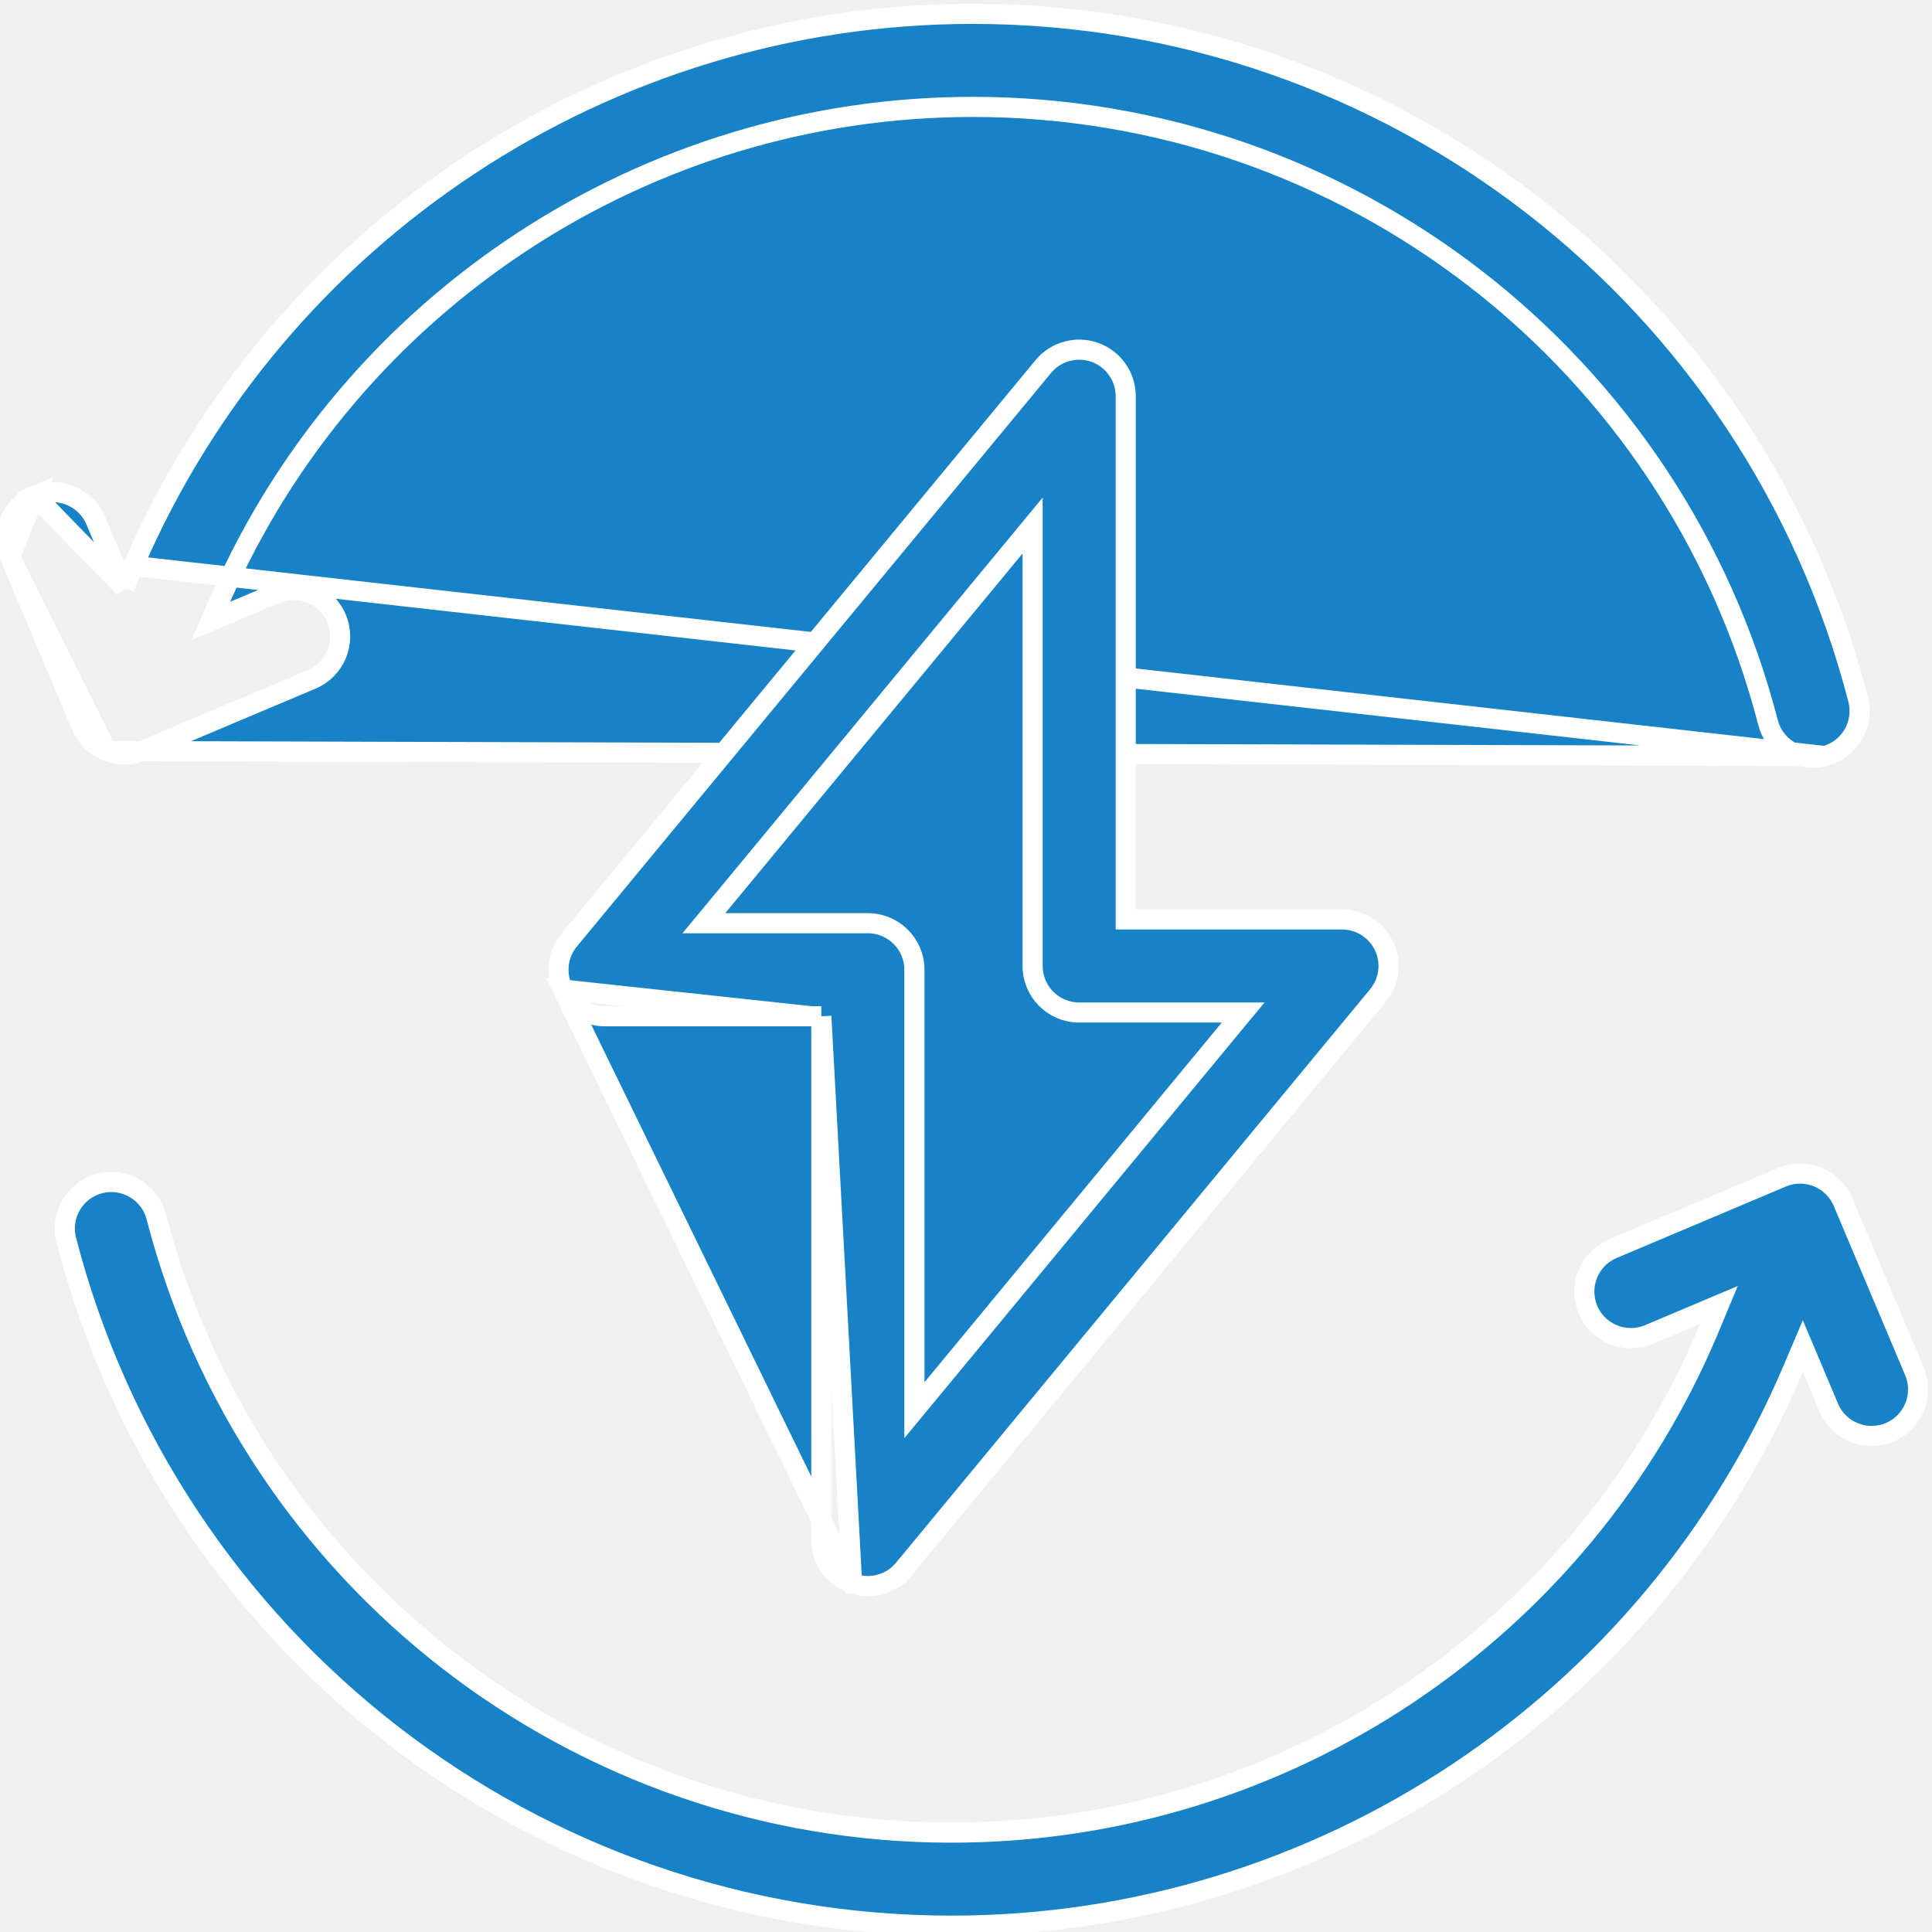
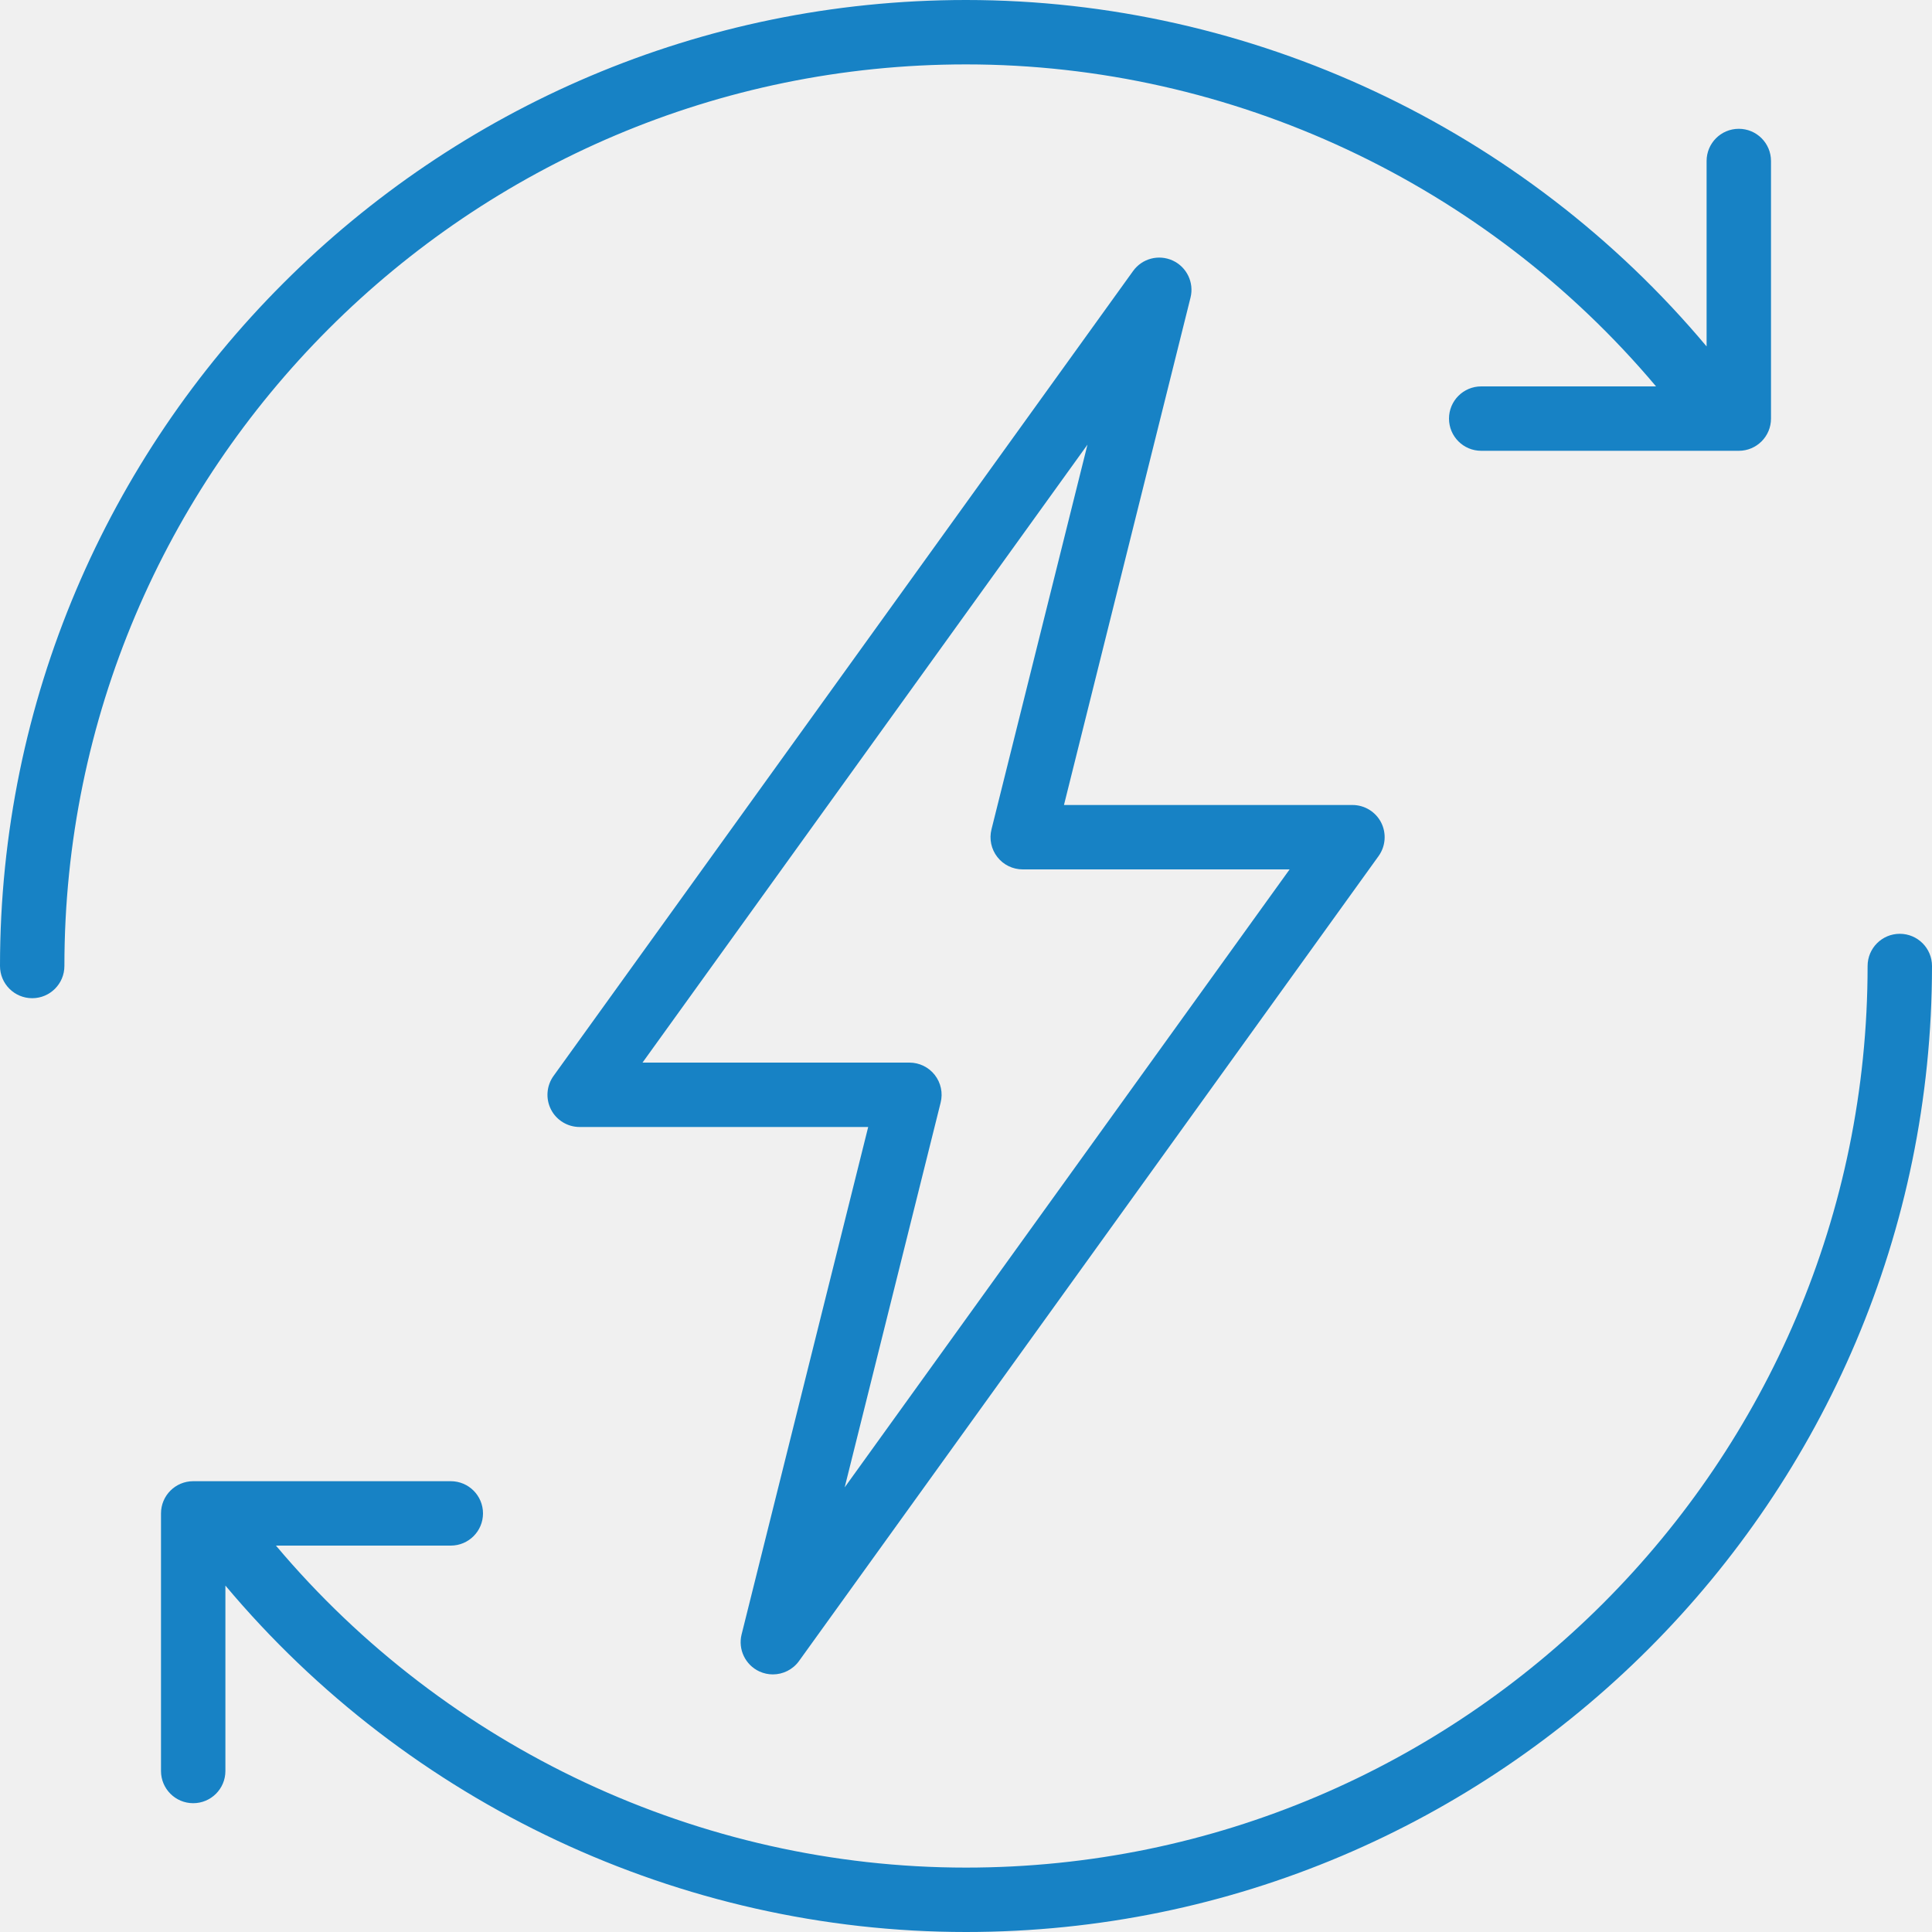
<svg xmlns="http://www.w3.org/2000/svg" width="48" height="48" viewBox="0 0 48 48" fill="none">
-   <g clip-path="url(#clip0_1342_1393)">
-     <path d="M2.652 18.659L2.653 18.66C2.792 18.716 2.94 18.745 3.088 18.745C3.241 18.745 3.394 18.714 3.537 18.654L3.537 18.653L7.744 16.878C7.744 16.878 7.744 16.878 7.744 16.878C8.332 16.63 8.607 15.952 8.359 15.364L8.359 15.363C8.111 14.775 7.433 14.5 6.844 14.748C6.844 14.748 6.844 14.748 6.844 14.748L5.816 15.182L5.237 15.426L5.489 14.851C8.721 7.494 16.034 2.656 24.171 2.656C33.474 2.656 41.597 8.947 43.927 17.953C44.062 18.474 44.531 18.821 45.045 18.821C45.141 18.821 45.238 18.809 45.336 18.784L2.652 18.659ZM2.652 18.659C2.368 18.544 2.142 18.32 2.023 18.038C2.023 18.038 2.023 18.038 2.023 18.038L0.248 13.832M2.652 18.659L0.248 13.832M3.081 14.597L2.853 14.057L2.378 12.933C2.13 12.345 1.452 12.069 0.863 12.317L3.081 14.597ZM3.081 14.597L3.313 14.059M3.081 14.597L3.313 14.059M3.313 14.059C6.88 5.791 15.061 0.344 24.171 0.344C34.528 0.344 43.572 7.347 46.165 17.375C46.325 17.993 45.954 18.624 45.336 18.784L3.313 14.059ZM0.248 13.832C-0.001 13.244 0.275 12.565 0.863 12.317L0.248 13.832Z" fill="#1782C5" stroke="white" stroke-width="0.5" />
-     <path d="M45.789 29.864L45.789 29.864L47.564 34.07C47.564 34.07 47.564 34.07 47.564 34.07C47.812 34.658 47.537 35.336 46.949 35.585L46.948 35.585C46.802 35.647 46.649 35.676 46.5 35.676C46.048 35.676 45.62 35.41 45.434 34.969L45.02 33.988L44.79 33.443L44.559 33.987C41.024 42.334 32.802 47.843 23.642 47.843C13.284 47.843 4.239 40.84 1.647 30.812L1.647 30.812C1.487 30.194 1.858 29.563 2.476 29.403C3.095 29.244 3.725 29.615 3.885 30.233L3.885 30.233C6.214 39.24 14.338 45.531 23.642 45.531C31.907 45.531 39.322 40.538 42.473 32.983L42.708 32.419L42.145 32.657L40.968 33.154L41.065 33.384L40.968 33.154C40.379 33.402 39.701 33.127 39.453 32.539L39.453 32.538C39.204 31.95 39.48 31.272 40.068 31.024L40.068 31.024L44.275 29.248L44.275 29.248C44.557 29.129 44.875 29.127 45.16 29.242C45.444 29.358 45.67 29.581 45.789 29.864Z" fill="#1782C5" stroke="white" stroke-width="0.5" />
-     <path d="M21.17 39.337L21.171 39.337C21.298 39.383 21.43 39.405 21.562 39.405C21.9 39.405 22.229 39.257 22.453 38.986L22.646 39.145L22.453 38.986L34.233 24.736C34.233 24.736 34.233 24.736 34.233 24.736C34.519 24.391 34.579 23.912 34.388 23.507C34.197 23.102 33.79 22.843 33.342 22.843H28.218H27.968V22.593V9.844C27.968 9.356 27.662 8.921 27.203 8.755C26.745 8.59 26.232 8.731 25.92 9.107L14.14 23.356L14.14 23.356C13.855 23.701 13.794 24.18 13.985 24.585L21.17 39.337ZM21.17 39.337C20.711 39.172 20.406 38.737 20.406 38.249V38.249V25.499V25.249M21.17 39.337L20.406 25.249M20.406 25.249H20.156M20.406 25.249H20.156M20.156 25.249H15.031C14.584 25.249 14.176 24.991 13.985 24.585L20.156 25.249ZM17.826 22.528L17.487 22.937H18.018H21.562C22.2 22.937 22.718 23.455 22.718 24.093V34.341V35.036L23.161 34.501L30.547 25.565L30.886 25.156H30.355H26.812C26.173 25.156 25.655 24.638 25.655 23.999V13.751V13.057L25.213 13.592L17.826 22.528Z" fill="#1782C5" stroke="white" stroke-width="0.5" />
+   <g clip-path="url(#clip0_1712_2472)">
+     <path d="M18.865 41.526C18.974 41.576 19.088 41.6 19.201 41.6C19.452 41.6 19.697 41.482 19.851 41.268L34.251 21.268C34.426 21.024 34.45 20.702 34.314 20.435C34.177 20.168 33.902 20 33.602 20H26.434L29.578 7.394C29.671 7.021 29.486 6.636 29.138 6.474C28.788 6.313 28.376 6.421 28.152 6.732L13.752 26.732C13.577 26.976 13.553 27.298 13.689 27.565C13.826 27.832 14.101 28 14.402 28H21.57L18.425 40.606C18.332 40.978 18.517 41.364 18.865 41.526ZM23.37 27.394C23.43 27.155 23.376 26.901 23.224 26.707C23.073 26.513 22.84 26.4 22.594 26.4H15.963L27.018 11.047L24.633 20.606C24.573 20.845 24.627 21.098 24.779 21.293C24.93 21.487 25.163 21.6 25.409 21.6H32.04L20.986 36.953L23.37 27.394Z" fill="#1782C5" />
+     <path d="M47.2 23.2C46.758 23.2 46.4 23.558 46.4 24C46.4 36.352 36.352 46.4 24 46.4C17.386 46.4 11.094 43.434 6.856 38.4H11.2C11.642 38.4 12 38.042 12 37.6C12 37.158 11.642 36.8 11.2 36.8H4.8C4.358 36.8 4 37.158 4 37.6V44C4 44.442 4.358 44.8 4.8 44.8C5.242 44.8 5.6 44.442 5.6 44V39.393C10.14 44.808 16.897 48 24 48C37.233 48 48 37.234 48 24C48 23.558 47.642 23.2 47.2 23.2Z" fill="#1782C5" />
+     <path d="M24 1.6C30.614 1.6 36.906 4.566 41.144 9.6H36.8C36.358 9.6 36 9.958 36 10.4C36 10.842 36.358 11.2 36.8 11.2H43.2C43.642 11.2 44 10.842 44 10.4V4C44 3.558 43.642 3.2 43.2 3.2C42.758 3.2 42.4 3.558 42.4 4V8.607C37.86 3.192 31.103 0 24 0C10.766 0 0 10.766 0 24C0 24.442 0.358 24.8 0.8 24.8C1.242 24.8 1.6 24.442 1.6 24C1.6 11.648 11.648 1.6 24 1.6Z" fill="#1782C5" />
  </g>
  <defs>
-     <clipPath id="clip0_1342_1393">
+     <clipPath id="clip0_1712_2472">
      <rect width="48" height="48" fill="white" />
    </clipPath>
  </defs>
</svg>
